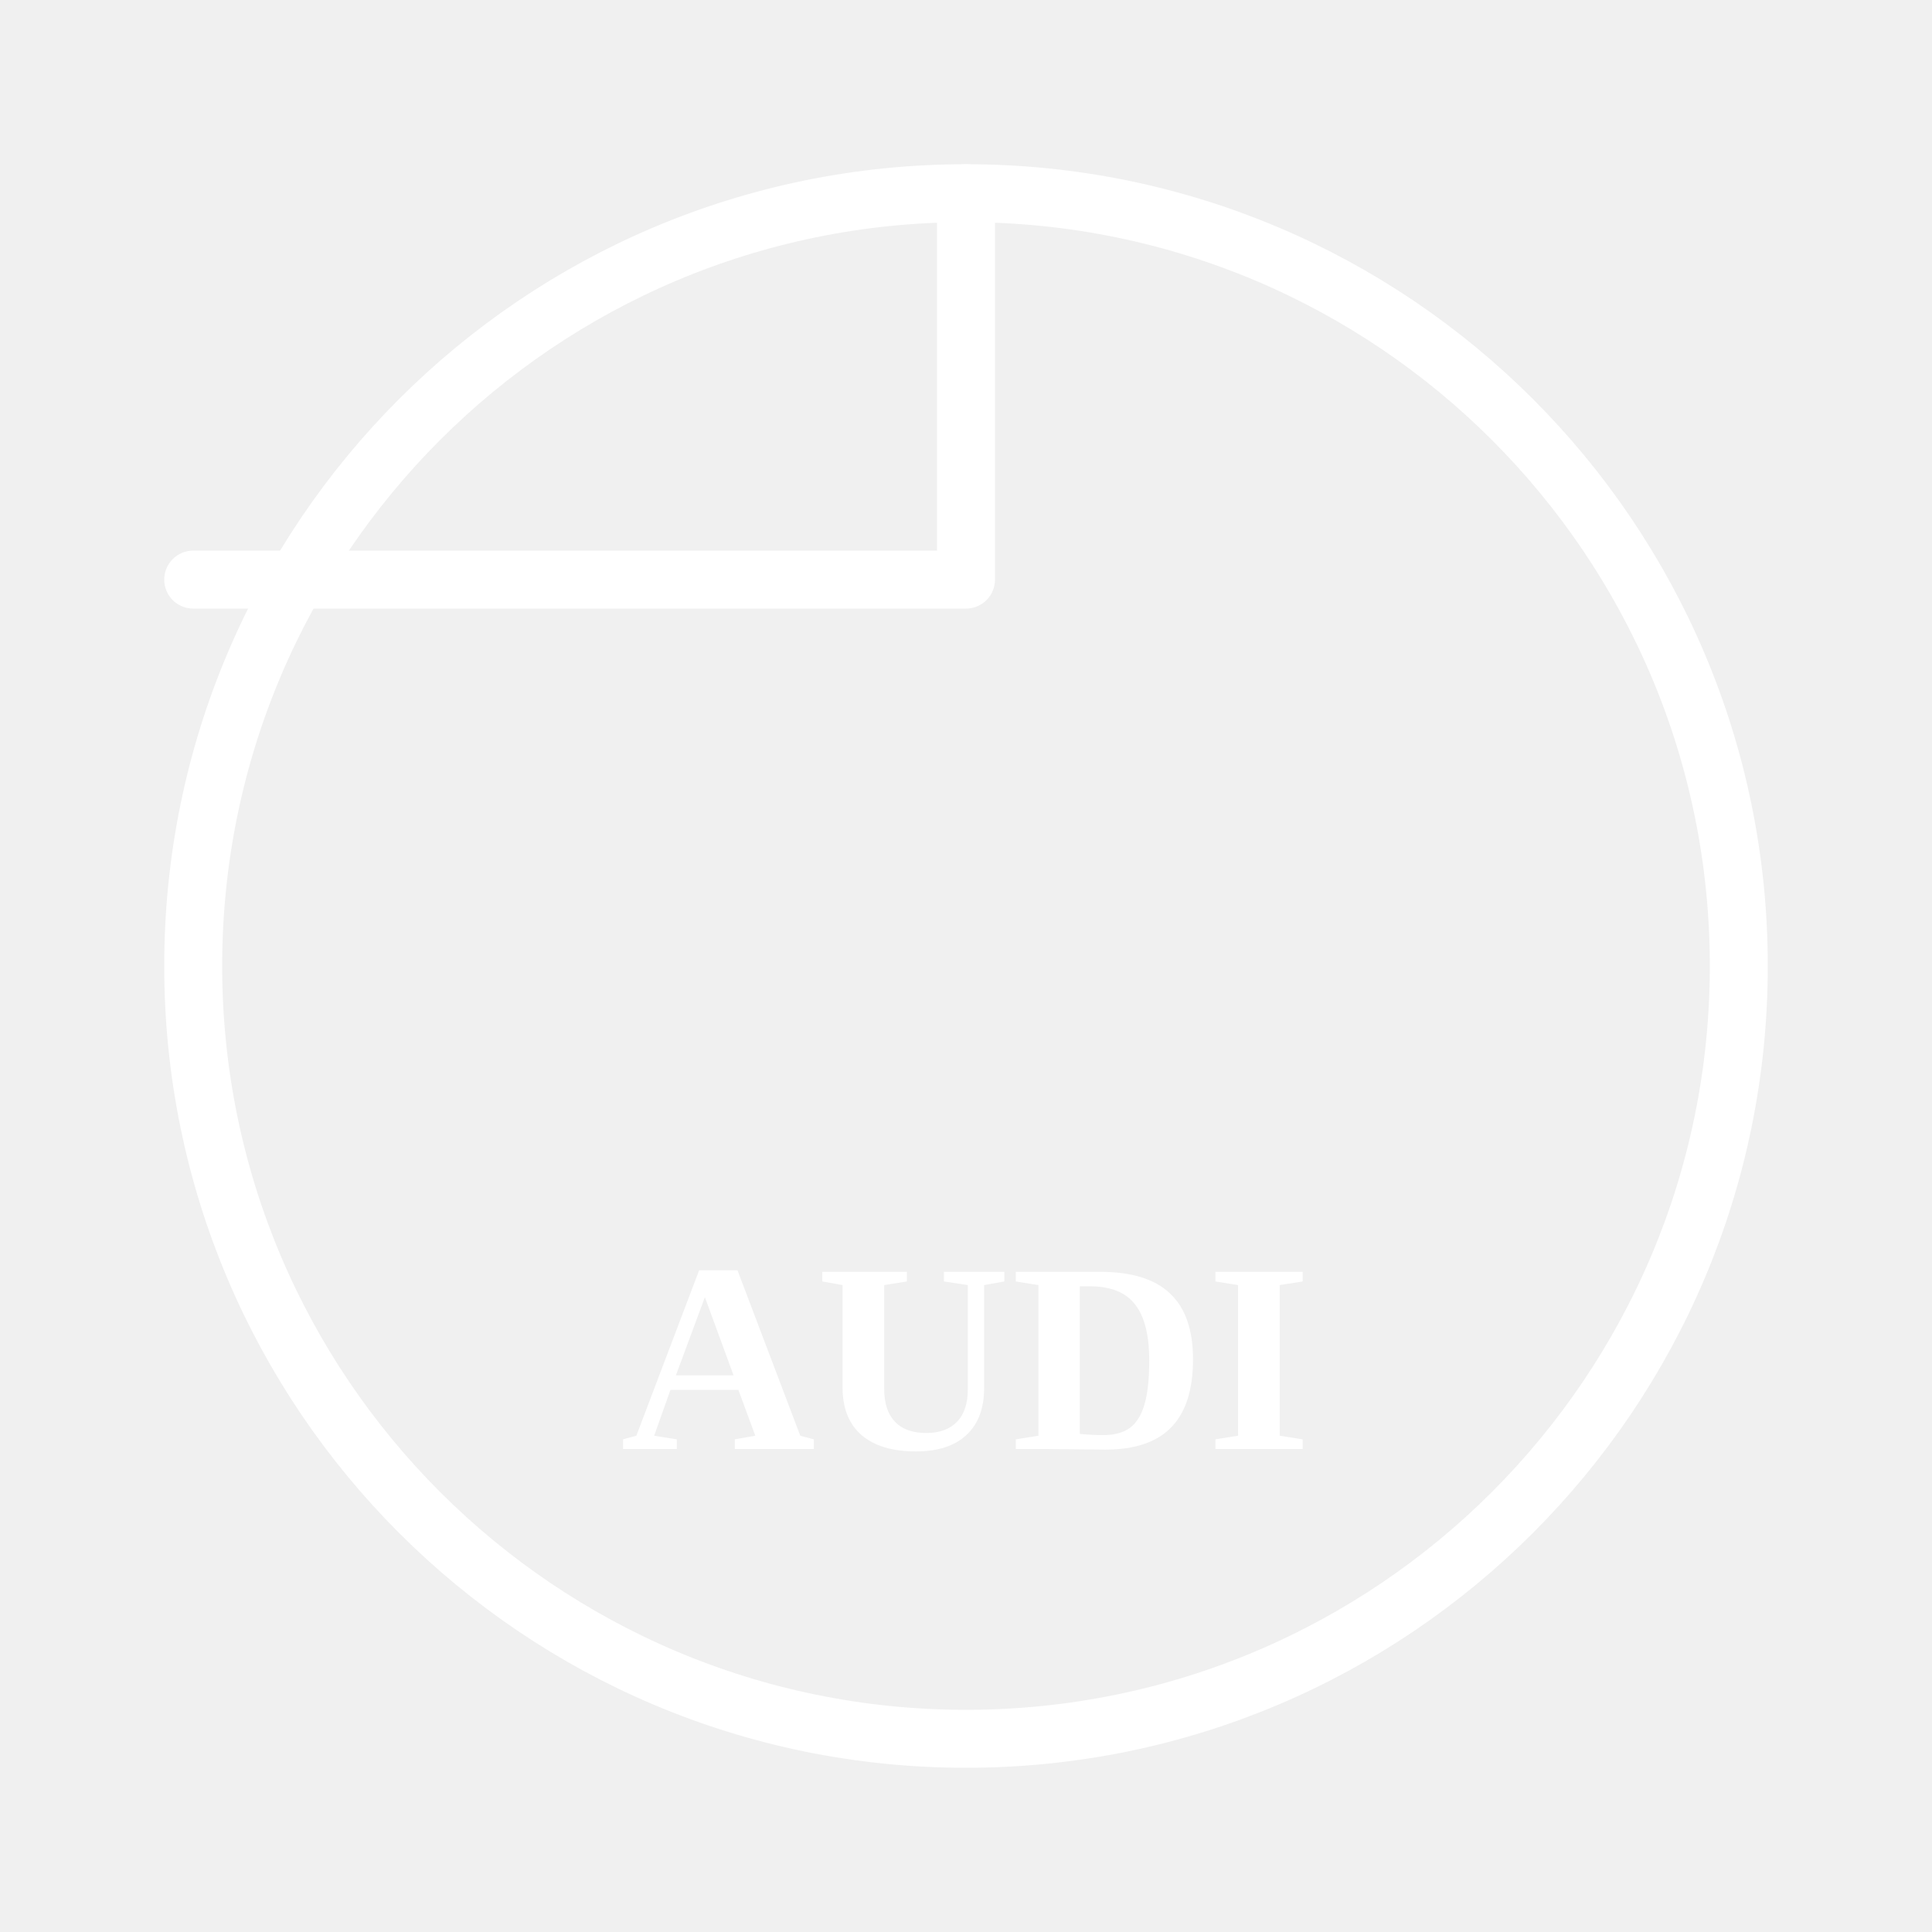
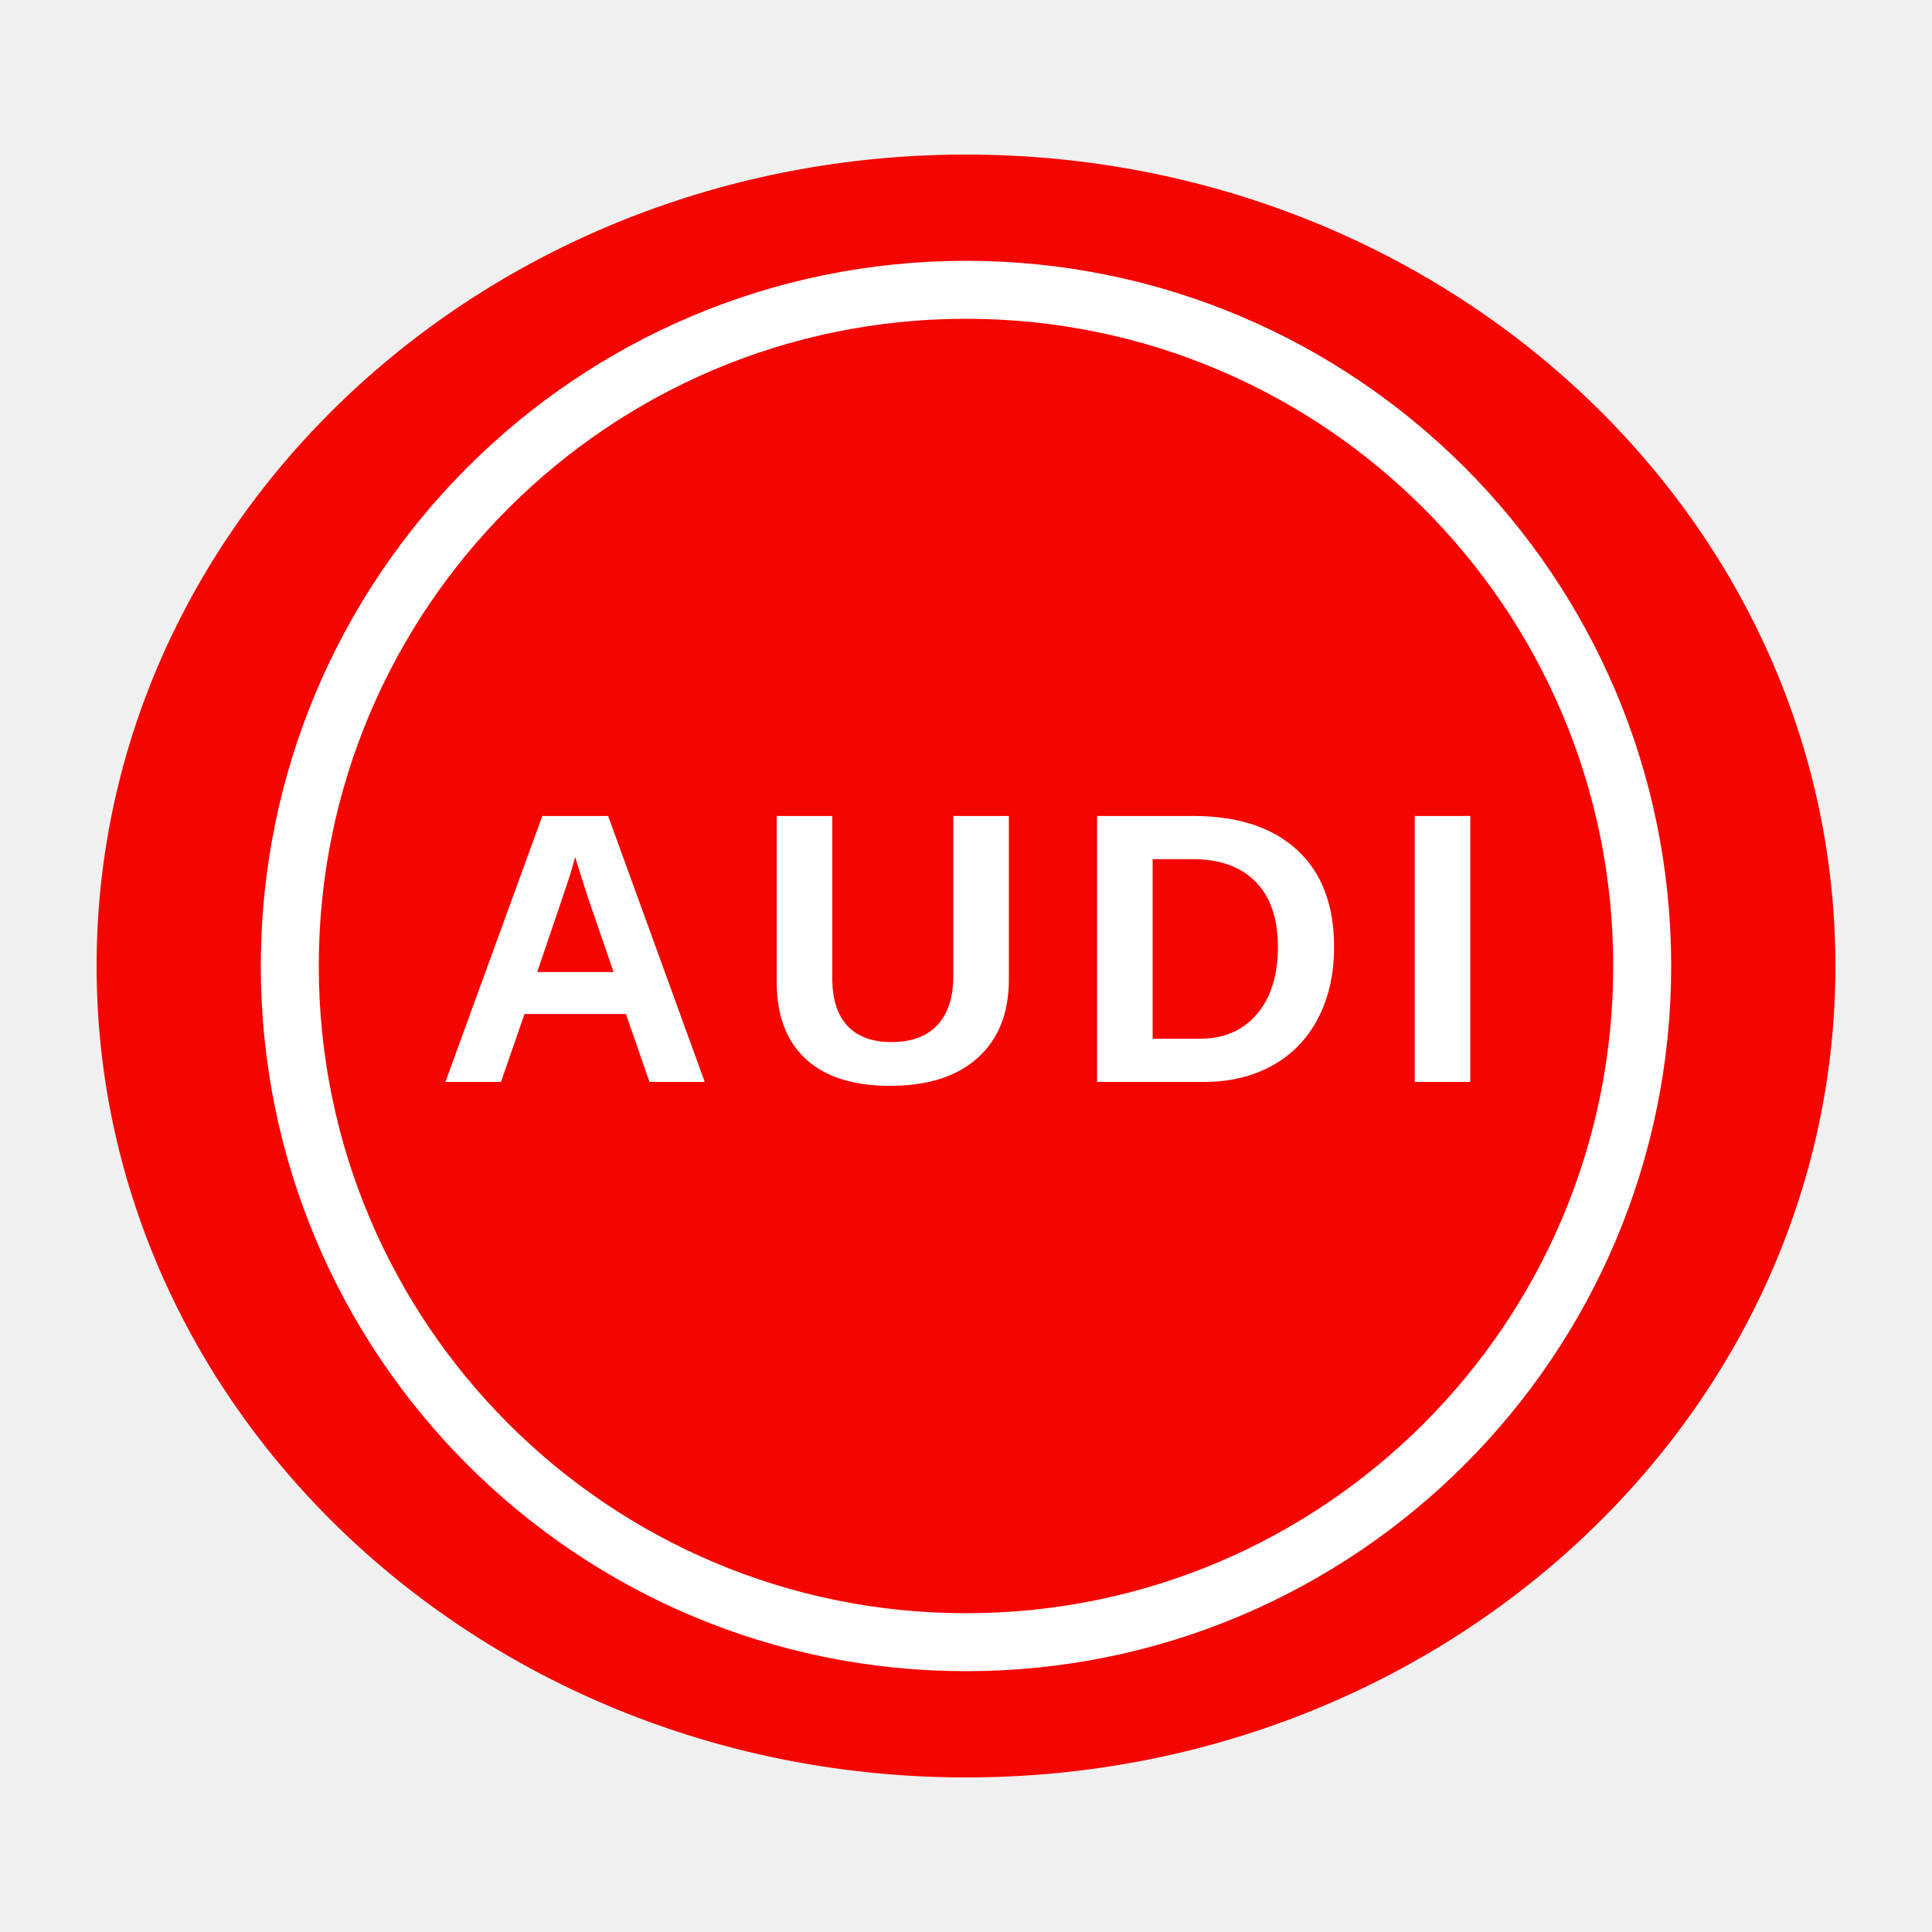
- <svg xmlns="http://www.w3.org/2000/svg" width="100" height="100" viewBox="0 0 100 100" fill="none">
-   <circle cx="50" cy="50" r="40" fill="none" stroke="white" stroke-width="3" />
-   <path d="M50 10 L50 30 Q30 30 10 30 10 50 L30 50 Q30 50 10 50 70 90 L50 70 Q30 70 50 70 30 90 L50 90 L50 70 Q50 70 70 90 70 70 70 70 L70 50 30 70 L70 30 30 70 30 50 30 70" stroke="white" stroke-width="3" stroke-linecap="round" stroke-linejoin="round" />
-   <text x="50" y="75" text-anchor="middle" fill="white" font-size="14" font-weight="bold">AUDI</text>
+ <svg xmlns="http://www.w3.org/2000/svg" viewBox="0 0 100 100">
+   <ellipse cx="50" cy="50" rx="45" ry="42" fill="#F50500" />
+   <circle cx="50" cy="50" r="35" fill="none" stroke="white" stroke-width="3" />
+   <text x="50" y="56" text-anchor="middle" fill="white" font-size="20" font-weight="bold" font-family="Arial Black, Arial, sans-serif" letter-spacing="2">AUDI</text>
</svg>
